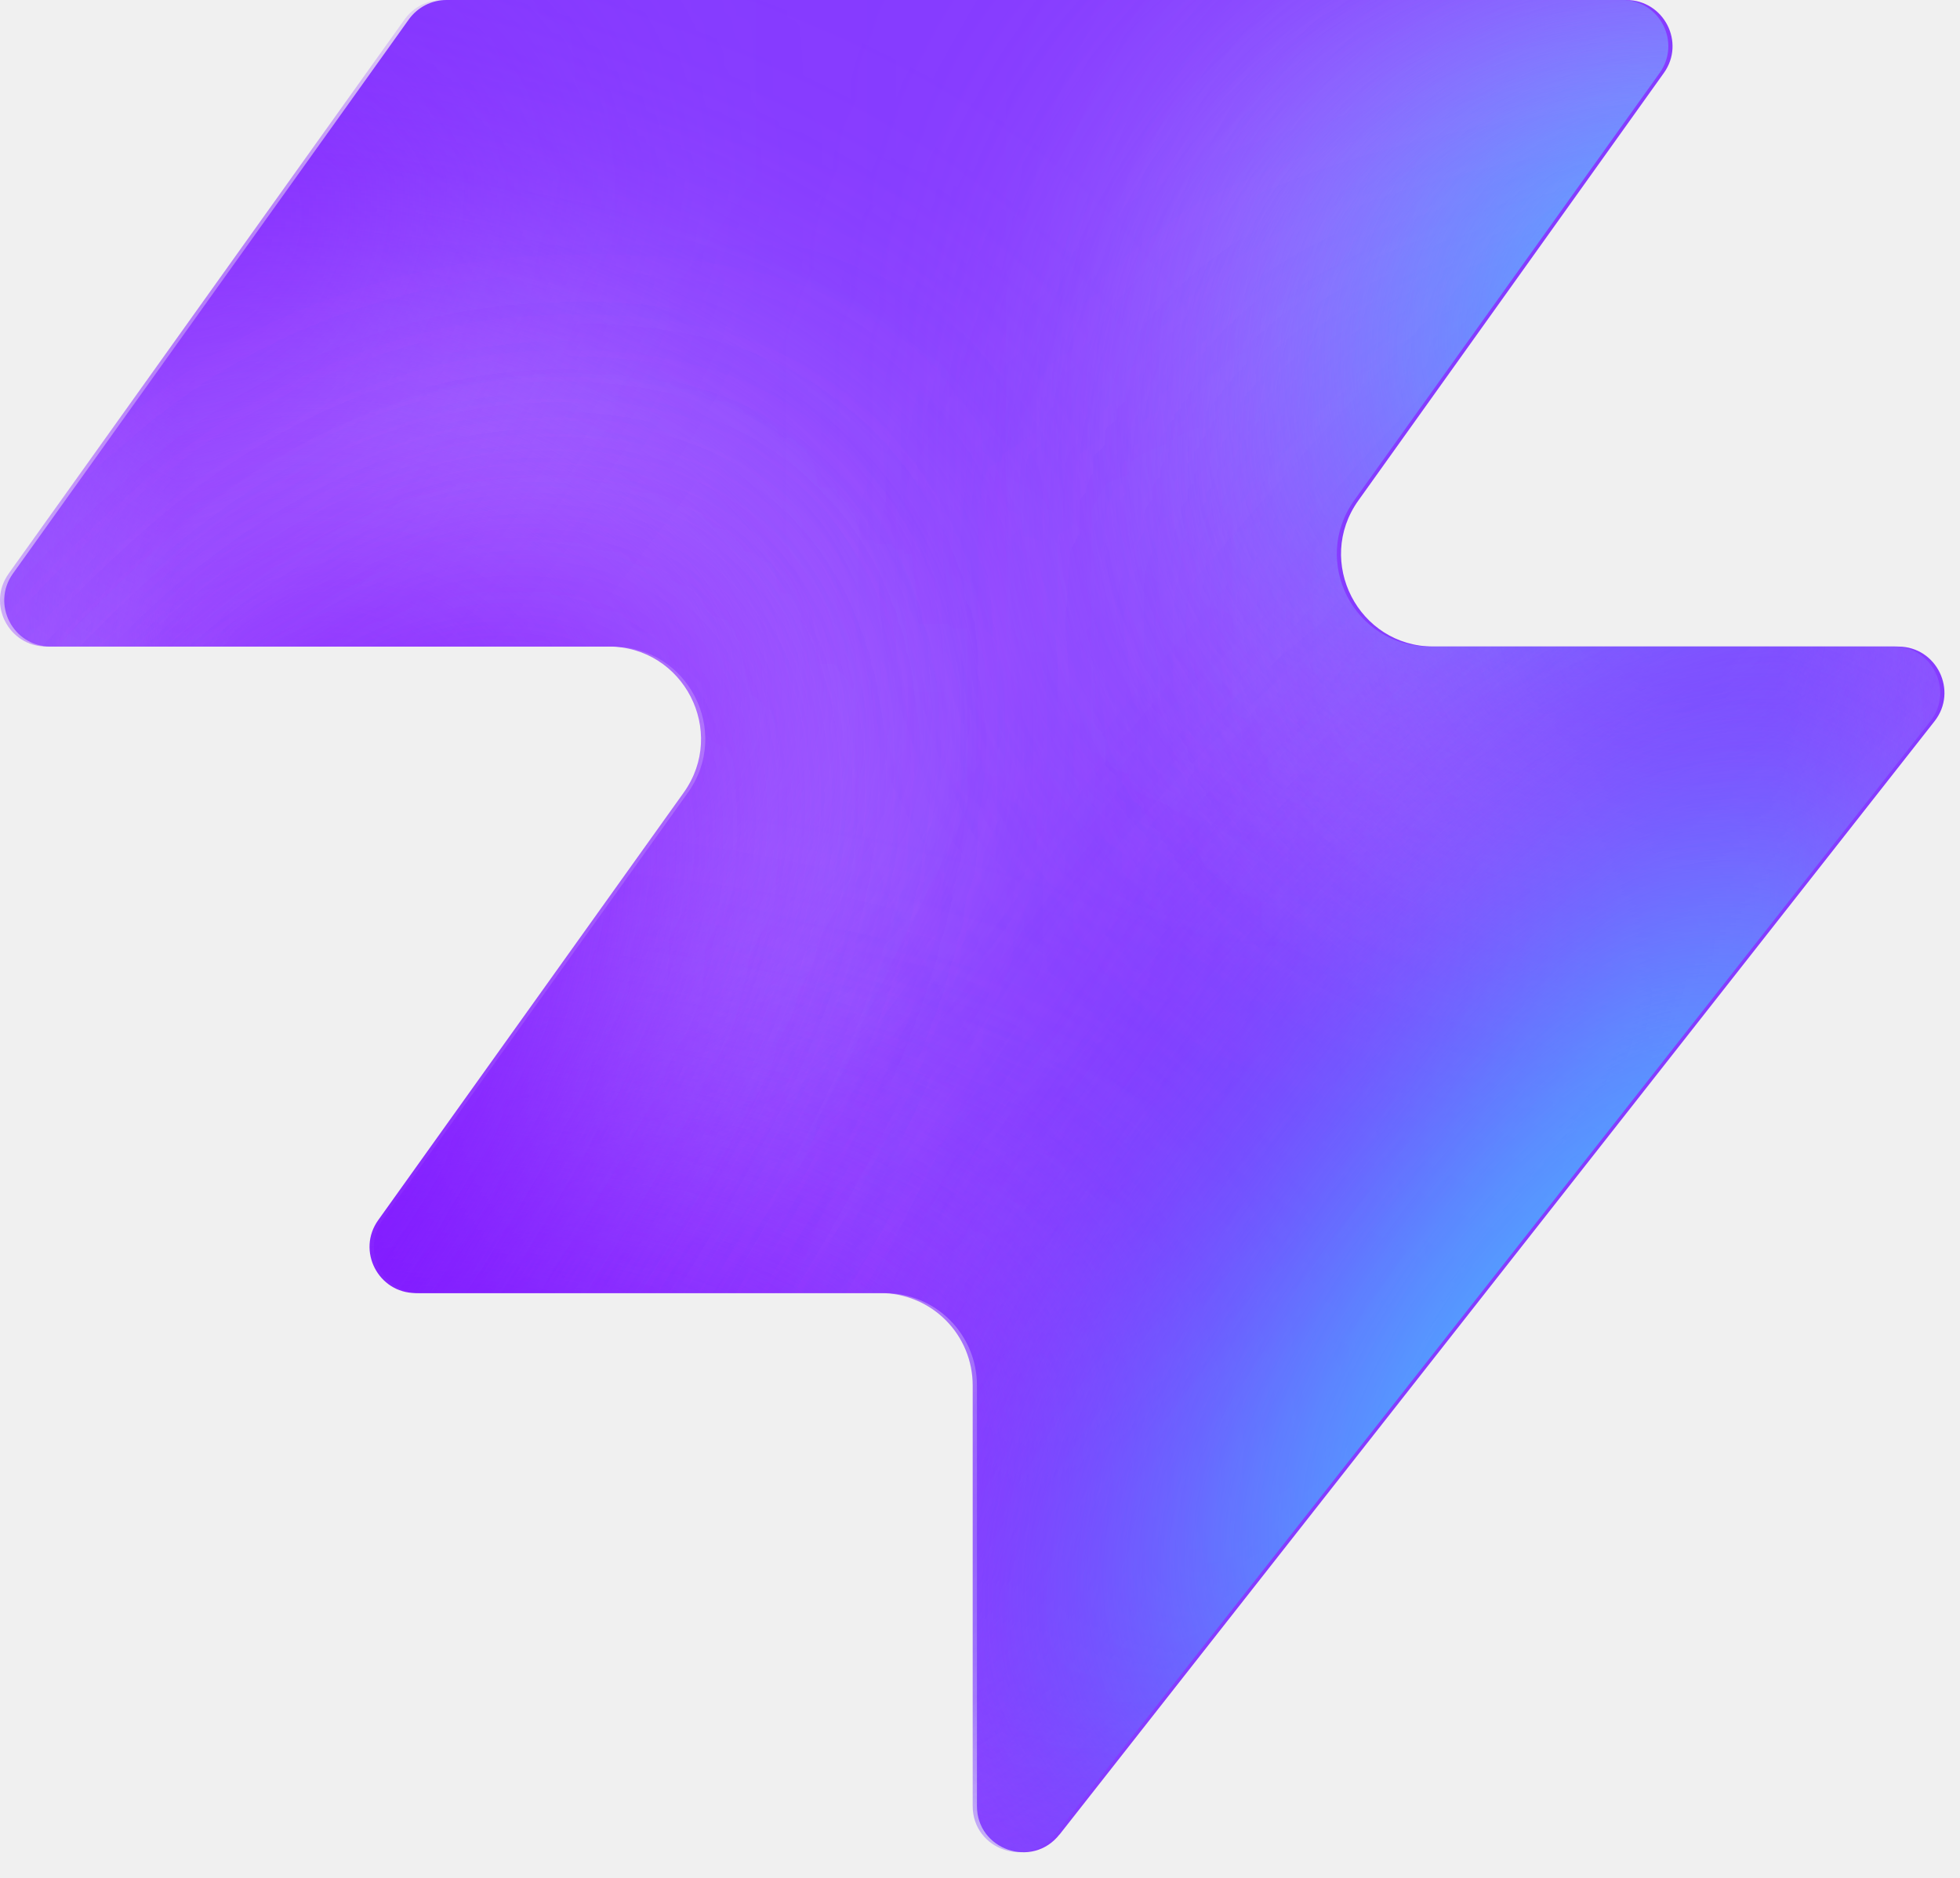
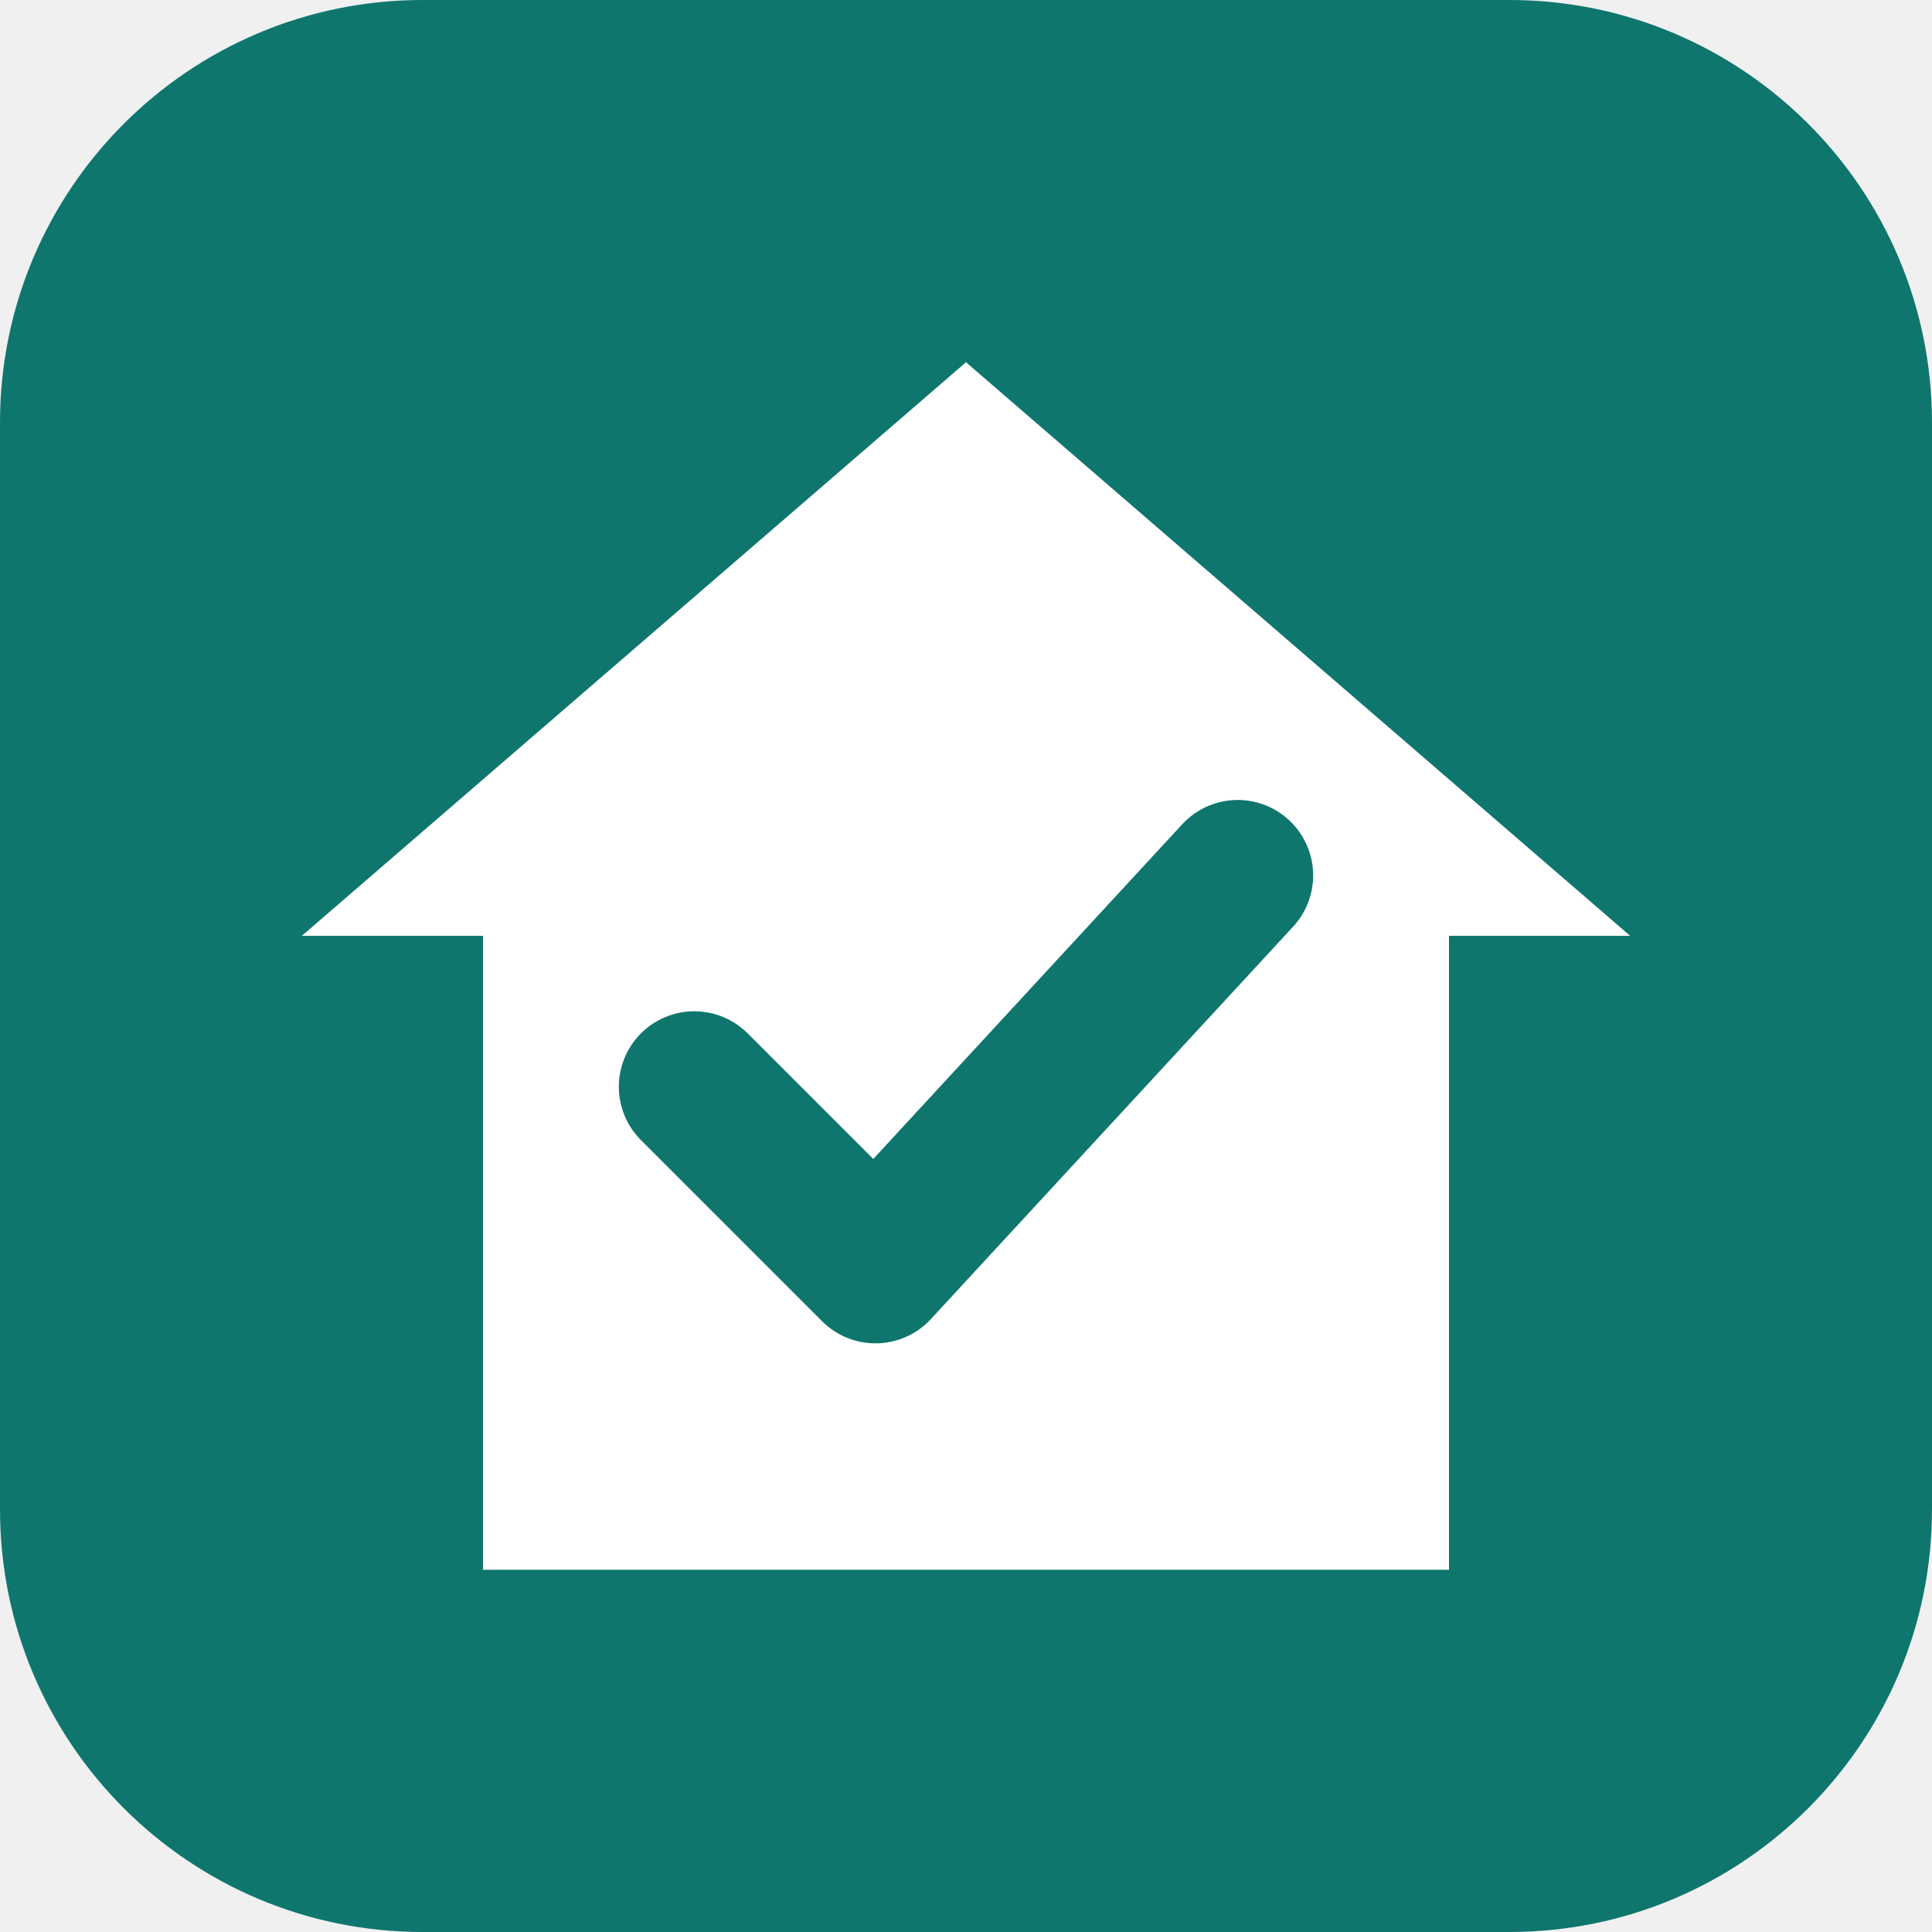
- <svg xmlns="http://www.w3.org/2000/svg" width="48" height="46" fill="none" viewBox="0 0 48 46">
-   <path fill="#863bff" d="M25.946 44.938c-.664.845-2.021.375-2.021-.698V33.937a2.26 2.26 0 0 0-2.262-2.262H10.287c-.92 0-1.456-1.04-.92-1.788l7.48-10.471c1.07-1.497 0-3.578-1.842-3.578H1.237c-.92 0-1.456-1.04-.92-1.788L10.013.474c.214-.297.556-.474.92-.474h28.894c.92 0 1.456 1.04.92 1.788l-7.48 10.471c-1.07 1.498 0 3.579 1.842 3.579h11.377c.943 0 1.473 1.088.89 1.83L25.947 44.94z" style="fill:#863bff;fill:color(display-p3 .525 .23 1);fill-opacity:1" />
-   <mask id="a" width="48" height="46" x="0" y="0" maskUnits="userSpaceOnUse" style="mask-type:alpha">
-     <path fill="#000" d="M25.842 44.938c-.664.844-2.021.375-2.021-.698V33.937a2.26 2.26 0 0 0-2.262-2.262H10.183c-.92 0-1.456-1.04-.92-1.788l7.48-10.471c1.07-1.498 0-3.579-1.842-3.579H1.133c-.92 0-1.456-1.04-.92-1.787L9.91.473c.214-.297.556-.474.92-.474h28.894c.92 0 1.456 1.04.92 1.788l-7.48 10.471c-1.07 1.498 0 3.578 1.842 3.578h11.377c.943 0 1.473 1.088.89 1.832L25.843 44.94z" style="fill:#000;fill-opacity:1" />
-   </mask>
-   <g mask="url(#a)">
-     <g filter="url(#b)">
-       <ellipse cx="5.508" cy="14.704" fill="#ede6ff" rx="5.508" ry="14.704" style="fill:#ede6ff;fill:color(display-p3 .927 .903 1);fill-opacity:1" transform="matrix(.00324 1 1 -.00324 -4.47 31.516)" />
-     </g>
-     <g filter="url(#c)">
-       <ellipse cx="10.399" cy="29.851" fill="#ede6ff" rx="10.399" ry="29.851" style="fill:#ede6ff;fill:color(display-p3 .927 .903 1);fill-opacity:1" transform="matrix(.00324 1 1 -.00324 -39.328 7.883)" />
-     </g>
-     <g filter="url(#d)">
-       <ellipse cx="5.508" cy="30.487" fill="#7e14ff" rx="5.508" ry="30.487" style="fill:#7e14ff;fill:color(display-p3 .492 .077 1);fill-opacity:1" transform="rotate(89.814 -25.913 -14.639)scale(1 -1)" />
-     </g>
-     <g filter="url(#e)">
-       <ellipse cx="5.508" cy="30.599" fill="#7e14ff" rx="5.508" ry="30.599" style="fill:#7e14ff;fill:color(display-p3 .492 .077 1);fill-opacity:1" transform="rotate(89.814 -32.644 -3.334)scale(1 -1)" />
-     </g>
-     <g filter="url(#f)">
-       <ellipse cx="5.508" cy="30.599" fill="#7e14ff" rx="5.508" ry="30.599" style="fill:#7e14ff;fill:color(display-p3 .492 .077 1);fill-opacity:1" transform="matrix(.00324 1 1 -.00324 -34.34 30.47)" />
-     </g>
-     <g filter="url(#g)">
-       <ellipse cx="14.072" cy="22.078" fill="#ede6ff" rx="14.072" ry="22.078" style="fill:#ede6ff;fill:color(display-p3 .927 .903 1);fill-opacity:1" transform="rotate(93.35 24.506 48.493)scale(-1 1)" />
-     </g>
-     <g filter="url(#h)">
-       <ellipse cx="3.47" cy="21.501" fill="#7e14ff" rx="3.47" ry="21.501" style="fill:#7e14ff;fill:color(display-p3 .492 .077 1);fill-opacity:1" transform="rotate(89.009 28.708 47.59)scale(-1 1)" />
-     </g>
-     <g filter="url(#i)">
-       <ellipse cx="3.47" cy="21.501" fill="#7e14ff" rx="3.47" ry="21.501" style="fill:#7e14ff;fill:color(display-p3 .492 .077 1);fill-opacity:1" transform="rotate(89.009 28.708 47.59)scale(-1 1)" />
-     </g>
-     <g filter="url(#j)">
-       <ellipse cx=".387" cy="8.972" fill="#7e14ff" rx="4.407" ry="29.108" style="fill:#7e14ff;fill:color(display-p3 .492 .077 1);fill-opacity:1" transform="rotate(39.51 .387 8.972)" />
-     </g>
-     <g filter="url(#k)">
-       <ellipse cx="47.523" cy="-6.092" fill="#7e14ff" rx="4.407" ry="29.108" style="fill:#7e14ff;fill:color(display-p3 .492 .077 1);fill-opacity:1" transform="rotate(37.892 47.523 -6.092)" />
-     </g>
-     <g filter="url(#l)">
-       <ellipse cx="41.412" cy="6.333" fill="#47bfff" rx="5.971" ry="9.665" style="fill:#47bfff;fill:color(display-p3 .28 .748 1);fill-opacity:1" transform="rotate(37.892 41.412 6.333)" />
-     </g>
-     <g filter="url(#m)">
-       <ellipse cx="-1.879" cy="38.332" fill="#7e14ff" rx="4.407" ry="29.108" style="fill:#7e14ff;fill:color(display-p3 .492 .077 1);fill-opacity:1" transform="rotate(37.892 -1.88 38.332)" />
-     </g>
-     <g filter="url(#n)">
-       <ellipse cx="-1.879" cy="38.332" fill="#7e14ff" rx="4.407" ry="29.108" style="fill:#7e14ff;fill:color(display-p3 .492 .077 1);fill-opacity:1" transform="rotate(37.892 -1.88 38.332)" />
-     </g>
-     <g filter="url(#o)">
-       <ellipse cx="35.651" cy="29.907" fill="#7e14ff" rx="4.407" ry="29.108" style="fill:#7e14ff;fill:color(display-p3 .492 .077 1);fill-opacity:1" transform="rotate(37.892 35.651 29.907)" />
-     </g>
-     <g filter="url(#p)">
-       <ellipse cx="38.418" cy="32.4" fill="#47bfff" rx="5.971" ry="15.297" style="fill:#47bfff;fill:color(display-p3 .28 .748 1);fill-opacity:1" transform="rotate(37.892 38.418 32.4)" />
-     </g>
-   </g>
-   <defs>
-     <filter id="b" width="60.045" height="41.654" x="-19.77" y="16.149" color-interpolation-filters="sRGB" filterUnits="userSpaceOnUse">
-       <feFlood flood-opacity="0" result="BackgroundImageFix" />
-       <feBlend in="SourceGraphic" in2="BackgroundImageFix" result="shape" />
-       <feGaussianBlur result="effect1_foregroundBlur_2002_17158" stdDeviation="7.659" />
-     </filter>
-     <filter id="c" width="90.34" height="51.437" x="-54.613" y="-7.533" color-interpolation-filters="sRGB" filterUnits="userSpaceOnUse">
-       <feFlood flood-opacity="0" result="BackgroundImageFix" />
-       <feBlend in="SourceGraphic" in2="BackgroundImageFix" result="shape" />
-       <feGaussianBlur result="effect1_foregroundBlur_2002_17158" stdDeviation="7.659" />
-     </filter>
-     <filter id="d" width="79.355" height="29.4" x="-49.64" y="2.03" color-interpolation-filters="sRGB" filterUnits="userSpaceOnUse">
-       <feFlood flood-opacity="0" result="BackgroundImageFix" />
-       <feBlend in="SourceGraphic" in2="BackgroundImageFix" result="shape" />
-       <feGaussianBlur result="effect1_foregroundBlur_2002_17158" stdDeviation="4.596" />
-     </filter>
-     <filter id="e" width="79.579" height="29.4" x="-45.045" y="20.029" color-interpolation-filters="sRGB" filterUnits="userSpaceOnUse">
-       <feFlood flood-opacity="0" result="BackgroundImageFix" />
-       <feBlend in="SourceGraphic" in2="BackgroundImageFix" result="shape" />
-       <feGaussianBlur result="effect1_foregroundBlur_2002_17158" stdDeviation="4.596" />
-     </filter>
-     <filter id="f" width="79.579" height="29.4" x="-43.513" y="21.178" color-interpolation-filters="sRGB" filterUnits="userSpaceOnUse">
-       <feFlood flood-opacity="0" result="BackgroundImageFix" />
-       <feBlend in="SourceGraphic" in2="BackgroundImageFix" result="shape" />
-       <feGaussianBlur result="effect1_foregroundBlur_2002_17158" stdDeviation="4.596" />
-     </filter>
-     <filter id="g" width="74.749" height="58.852" x="15.756" y="-17.901" color-interpolation-filters="sRGB" filterUnits="userSpaceOnUse">
-       <feFlood flood-opacity="0" result="BackgroundImageFix" />
-       <feBlend in="SourceGraphic" in2="BackgroundImageFix" result="shape" />
-       <feGaussianBlur result="effect1_foregroundBlur_2002_17158" stdDeviation="7.659" />
-     </filter>
-     <filter id="h" width="61.377" height="25.362" x="23.548" y="2.284" color-interpolation-filters="sRGB" filterUnits="userSpaceOnUse">
-       <feFlood flood-opacity="0" result="BackgroundImageFix" />
-       <feBlend in="SourceGraphic" in2="BackgroundImageFix" result="shape" />
-       <feGaussianBlur result="effect1_foregroundBlur_2002_17158" stdDeviation="4.596" />
-     </filter>
-     <filter id="i" width="61.377" height="25.362" x="23.548" y="2.284" color-interpolation-filters="sRGB" filterUnits="userSpaceOnUse">
-       <feFlood flood-opacity="0" result="BackgroundImageFix" />
-       <feBlend in="SourceGraphic" in2="BackgroundImageFix" result="shape" />
-       <feGaussianBlur result="effect1_foregroundBlur_2002_17158" stdDeviation="4.596" />
-     </filter>
-     <filter id="j" width="56.045" height="63.649" x="-27.636" y="-22.853" color-interpolation-filters="sRGB" filterUnits="userSpaceOnUse">
-       <feFlood flood-opacity="0" result="BackgroundImageFix" />
-       <feBlend in="SourceGraphic" in2="BackgroundImageFix" result="shape" />
-       <feGaussianBlur result="effect1_foregroundBlur_2002_17158" stdDeviation="4.596" />
-     </filter>
-     <filter id="k" width="54.814" height="64.646" x="20.116" y="-38.415" color-interpolation-filters="sRGB" filterUnits="userSpaceOnUse">
-       <feFlood flood-opacity="0" result="BackgroundImageFix" />
-       <feBlend in="SourceGraphic" in2="BackgroundImageFix" result="shape" />
-       <feGaussianBlur result="effect1_foregroundBlur_2002_17158" stdDeviation="4.596" />
-     </filter>
-     <filter id="l" width="33.541" height="35.313" x="24.641" y="-11.323" color-interpolation-filters="sRGB" filterUnits="userSpaceOnUse">
-       <feFlood flood-opacity="0" result="BackgroundImageFix" />
-       <feBlend in="SourceGraphic" in2="BackgroundImageFix" result="shape" />
-       <feGaussianBlur result="effect1_foregroundBlur_2002_17158" stdDeviation="4.596" />
-     </filter>
-     <filter id="m" width="54.814" height="64.646" x="-29.286" y="6.009" color-interpolation-filters="sRGB" filterUnits="userSpaceOnUse">
-       <feFlood flood-opacity="0" result="BackgroundImageFix" />
-       <feBlend in="SourceGraphic" in2="BackgroundImageFix" result="shape" />
-       <feGaussianBlur result="effect1_foregroundBlur_2002_17158" stdDeviation="4.596" />
-     </filter>
-     <filter id="n" width="54.814" height="64.646" x="-29.286" y="6.009" color-interpolation-filters="sRGB" filterUnits="userSpaceOnUse">
-       <feFlood flood-opacity="0" result="BackgroundImageFix" />
-       <feBlend in="SourceGraphic" in2="BackgroundImageFix" result="shape" />
-       <feGaussianBlur result="effect1_foregroundBlur_2002_17158" stdDeviation="4.596" />
-     </filter>
-     <filter id="o" width="54.814" height="64.646" x="8.244" y="-2.416" color-interpolation-filters="sRGB" filterUnits="userSpaceOnUse">
-       <feFlood flood-opacity="0" result="BackgroundImageFix" />
-       <feBlend in="SourceGraphic" in2="BackgroundImageFix" result="shape" />
-       <feGaussianBlur result="effect1_foregroundBlur_2002_17158" stdDeviation="4.596" />
-     </filter>
-     <filter id="p" width="39.409" height="43.623" x="18.713" y="10.588" color-interpolation-filters="sRGB" filterUnits="userSpaceOnUse">
-       <feFlood flood-opacity="0" result="BackgroundImageFix" />
-       <feBlend in="SourceGraphic" in2="BackgroundImageFix" result="shape" />
-       <feGaussianBlur result="effect1_foregroundBlur_2002_17158" stdDeviation="4.596" />
-     </filter>
-   </defs>
+ <svg xmlns="http://www.w3.org/2000/svg" viewBox="0 0 64 64">
+   <rect width="64" height="64" rx="14" fill="#0F766E" />
+   <path d="M32 12 10 31h6v21h32V31h6z" fill="#ffffff" />
+   <path d="M23 36l6 6 12-13" fill="none" stroke="#0F766E" stroke-width="5" stroke-linecap="round" stroke-linejoin="round" />
</svg>
